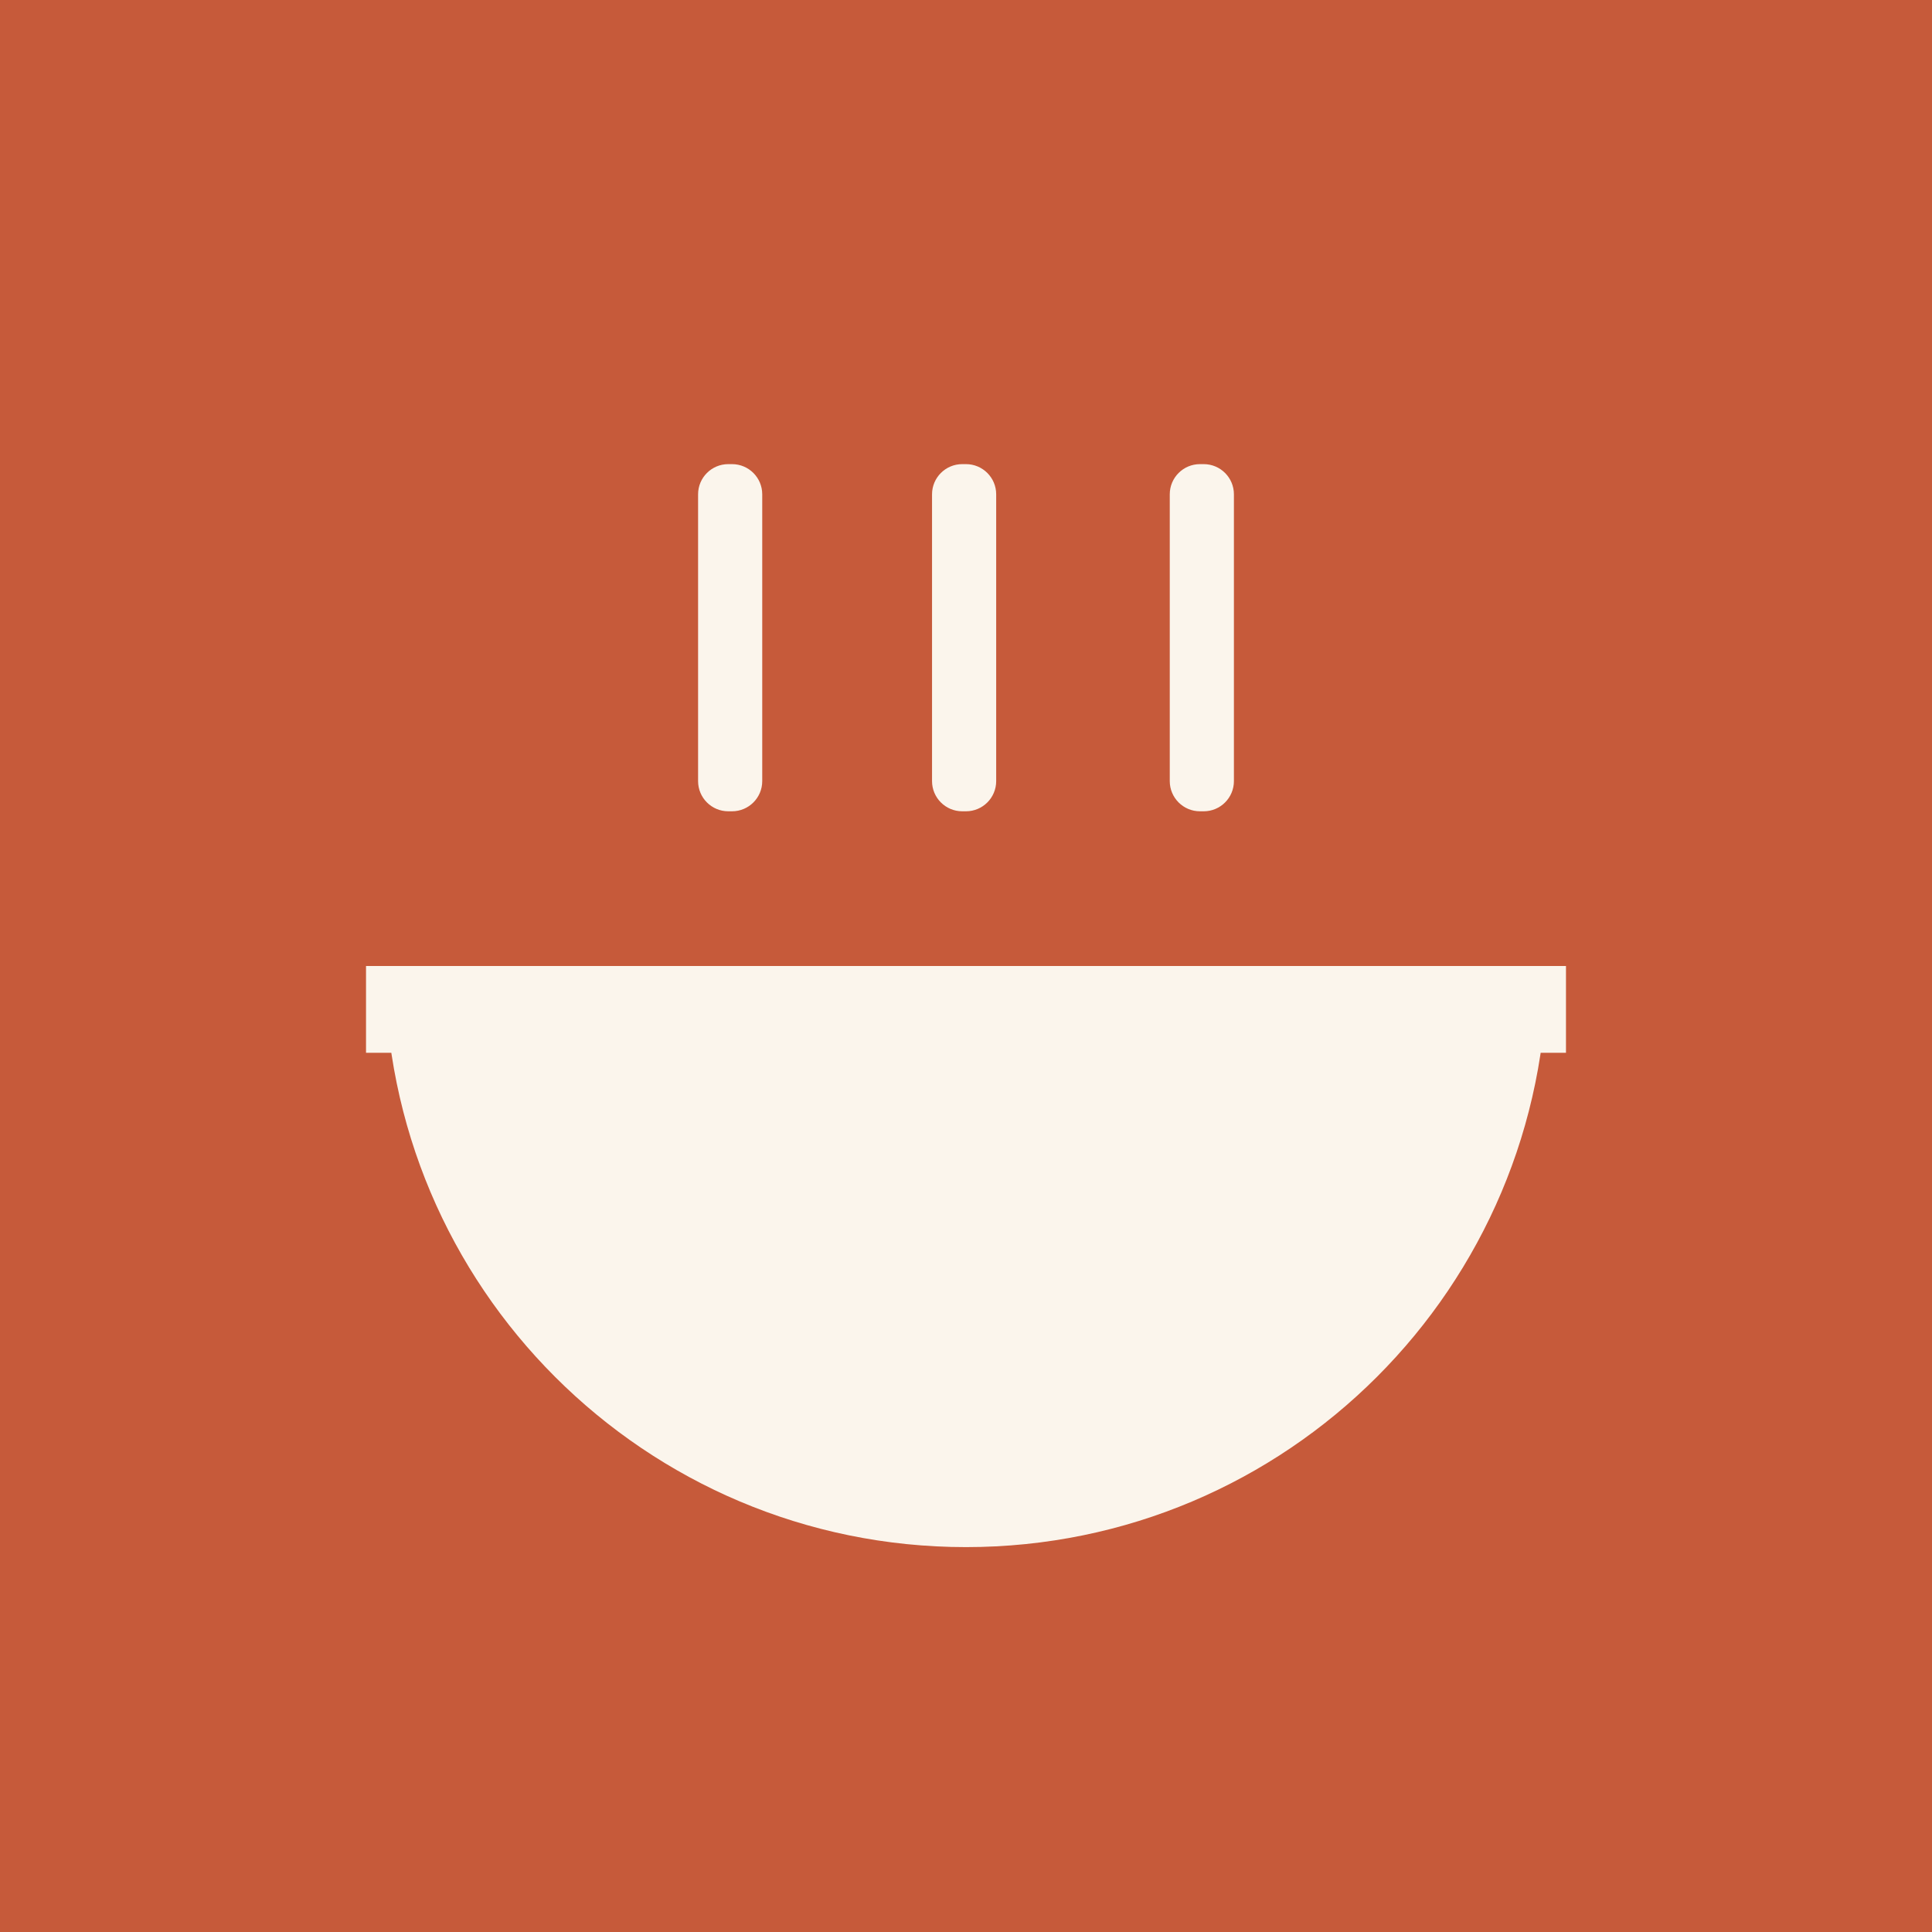
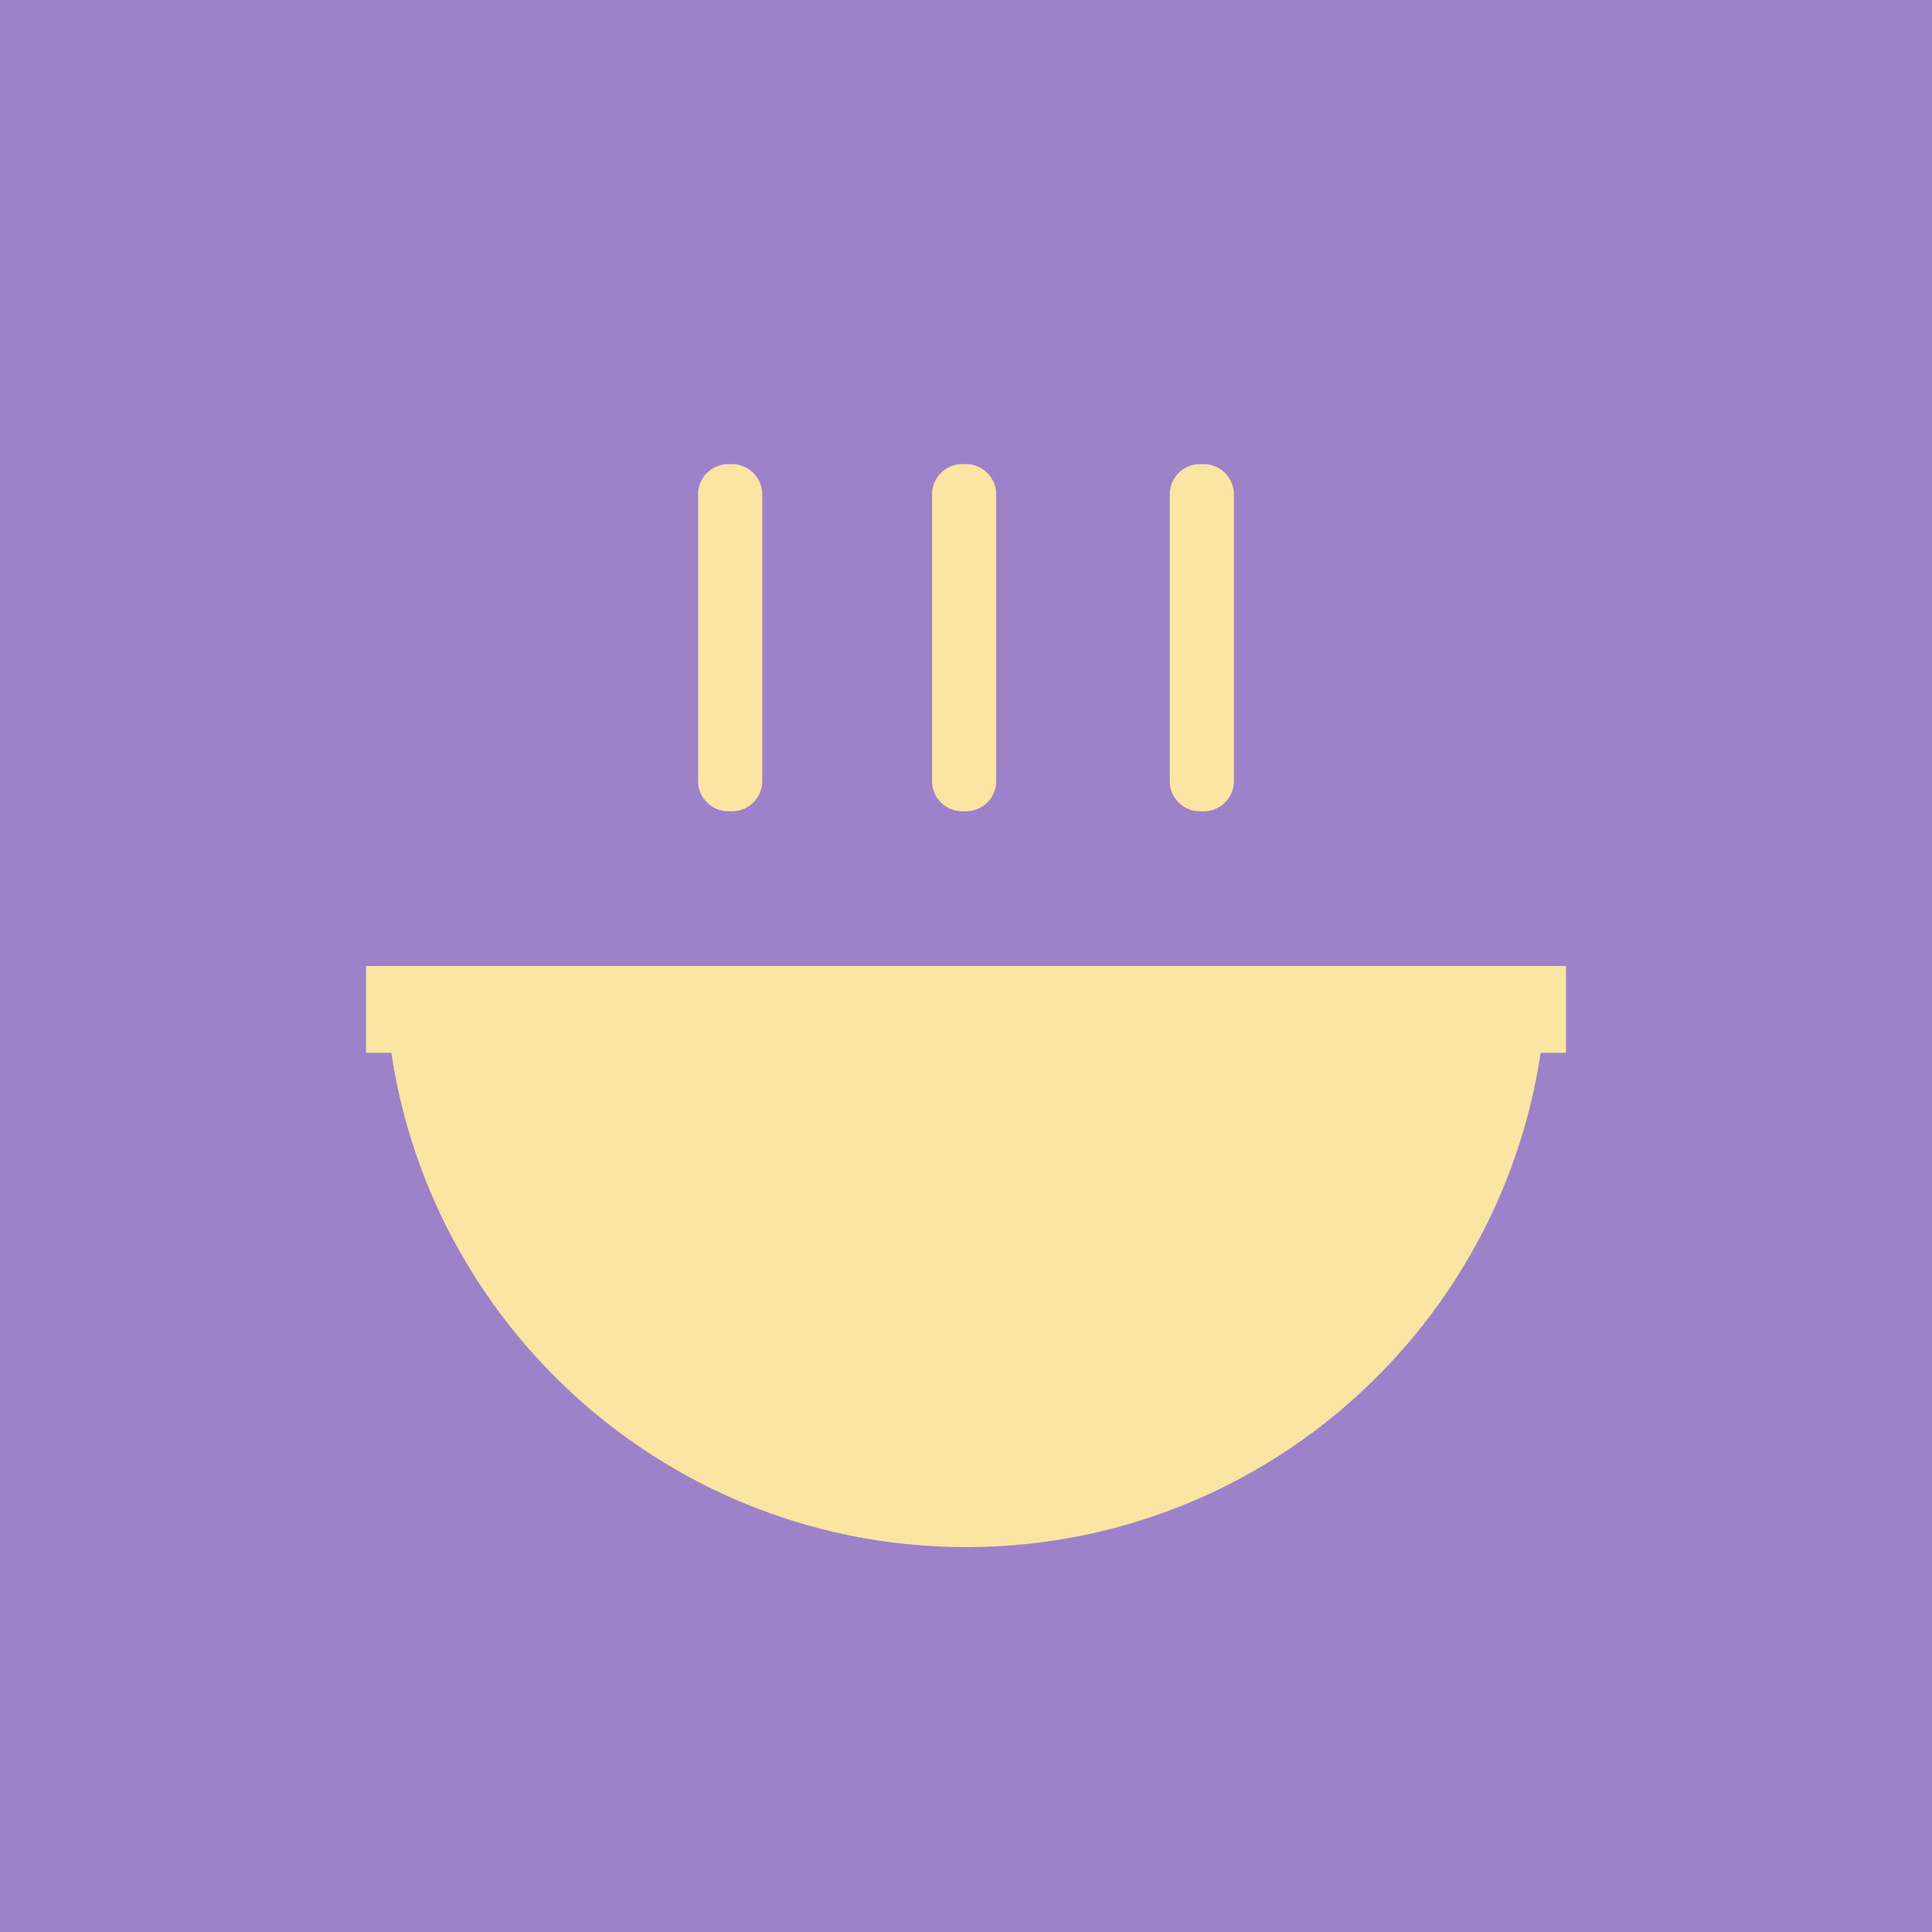
<svg xmlns="http://www.w3.org/2000/svg" viewBox="0 0 512 512">
-   <rect width="512" height="512" fill="#C65A3A" />
-   <path d="M102 256h308a0 0 0 0 1 0 0 154 154 0 0 1-308 0z" fill="#FBF5EC" />
-   <rect x="97" y="256" width="318" height="23" fill="#FBF5EC" />
-   <g fill="#FBF5EC">
+   <rect width="512" height="512" fill="#9D82C9" />
+   <path d="M102 256h308a0 0 0 0 1 0 0 154 154 0 0 1-308 0z" fill="#FBE5A3" />
+   <rect x="97" y="256" width="318" height="23" fill="#FBE5A3" />
+   <g fill="#FBE5A3">
    <rect x="185" y="123" width="17" height="92" rx="8" />
    <rect x="247" y="123" width="17" height="92" rx="8" />
    <rect x="310" y="123" width="17" height="92" rx="8" />
  </g>
</svg>
